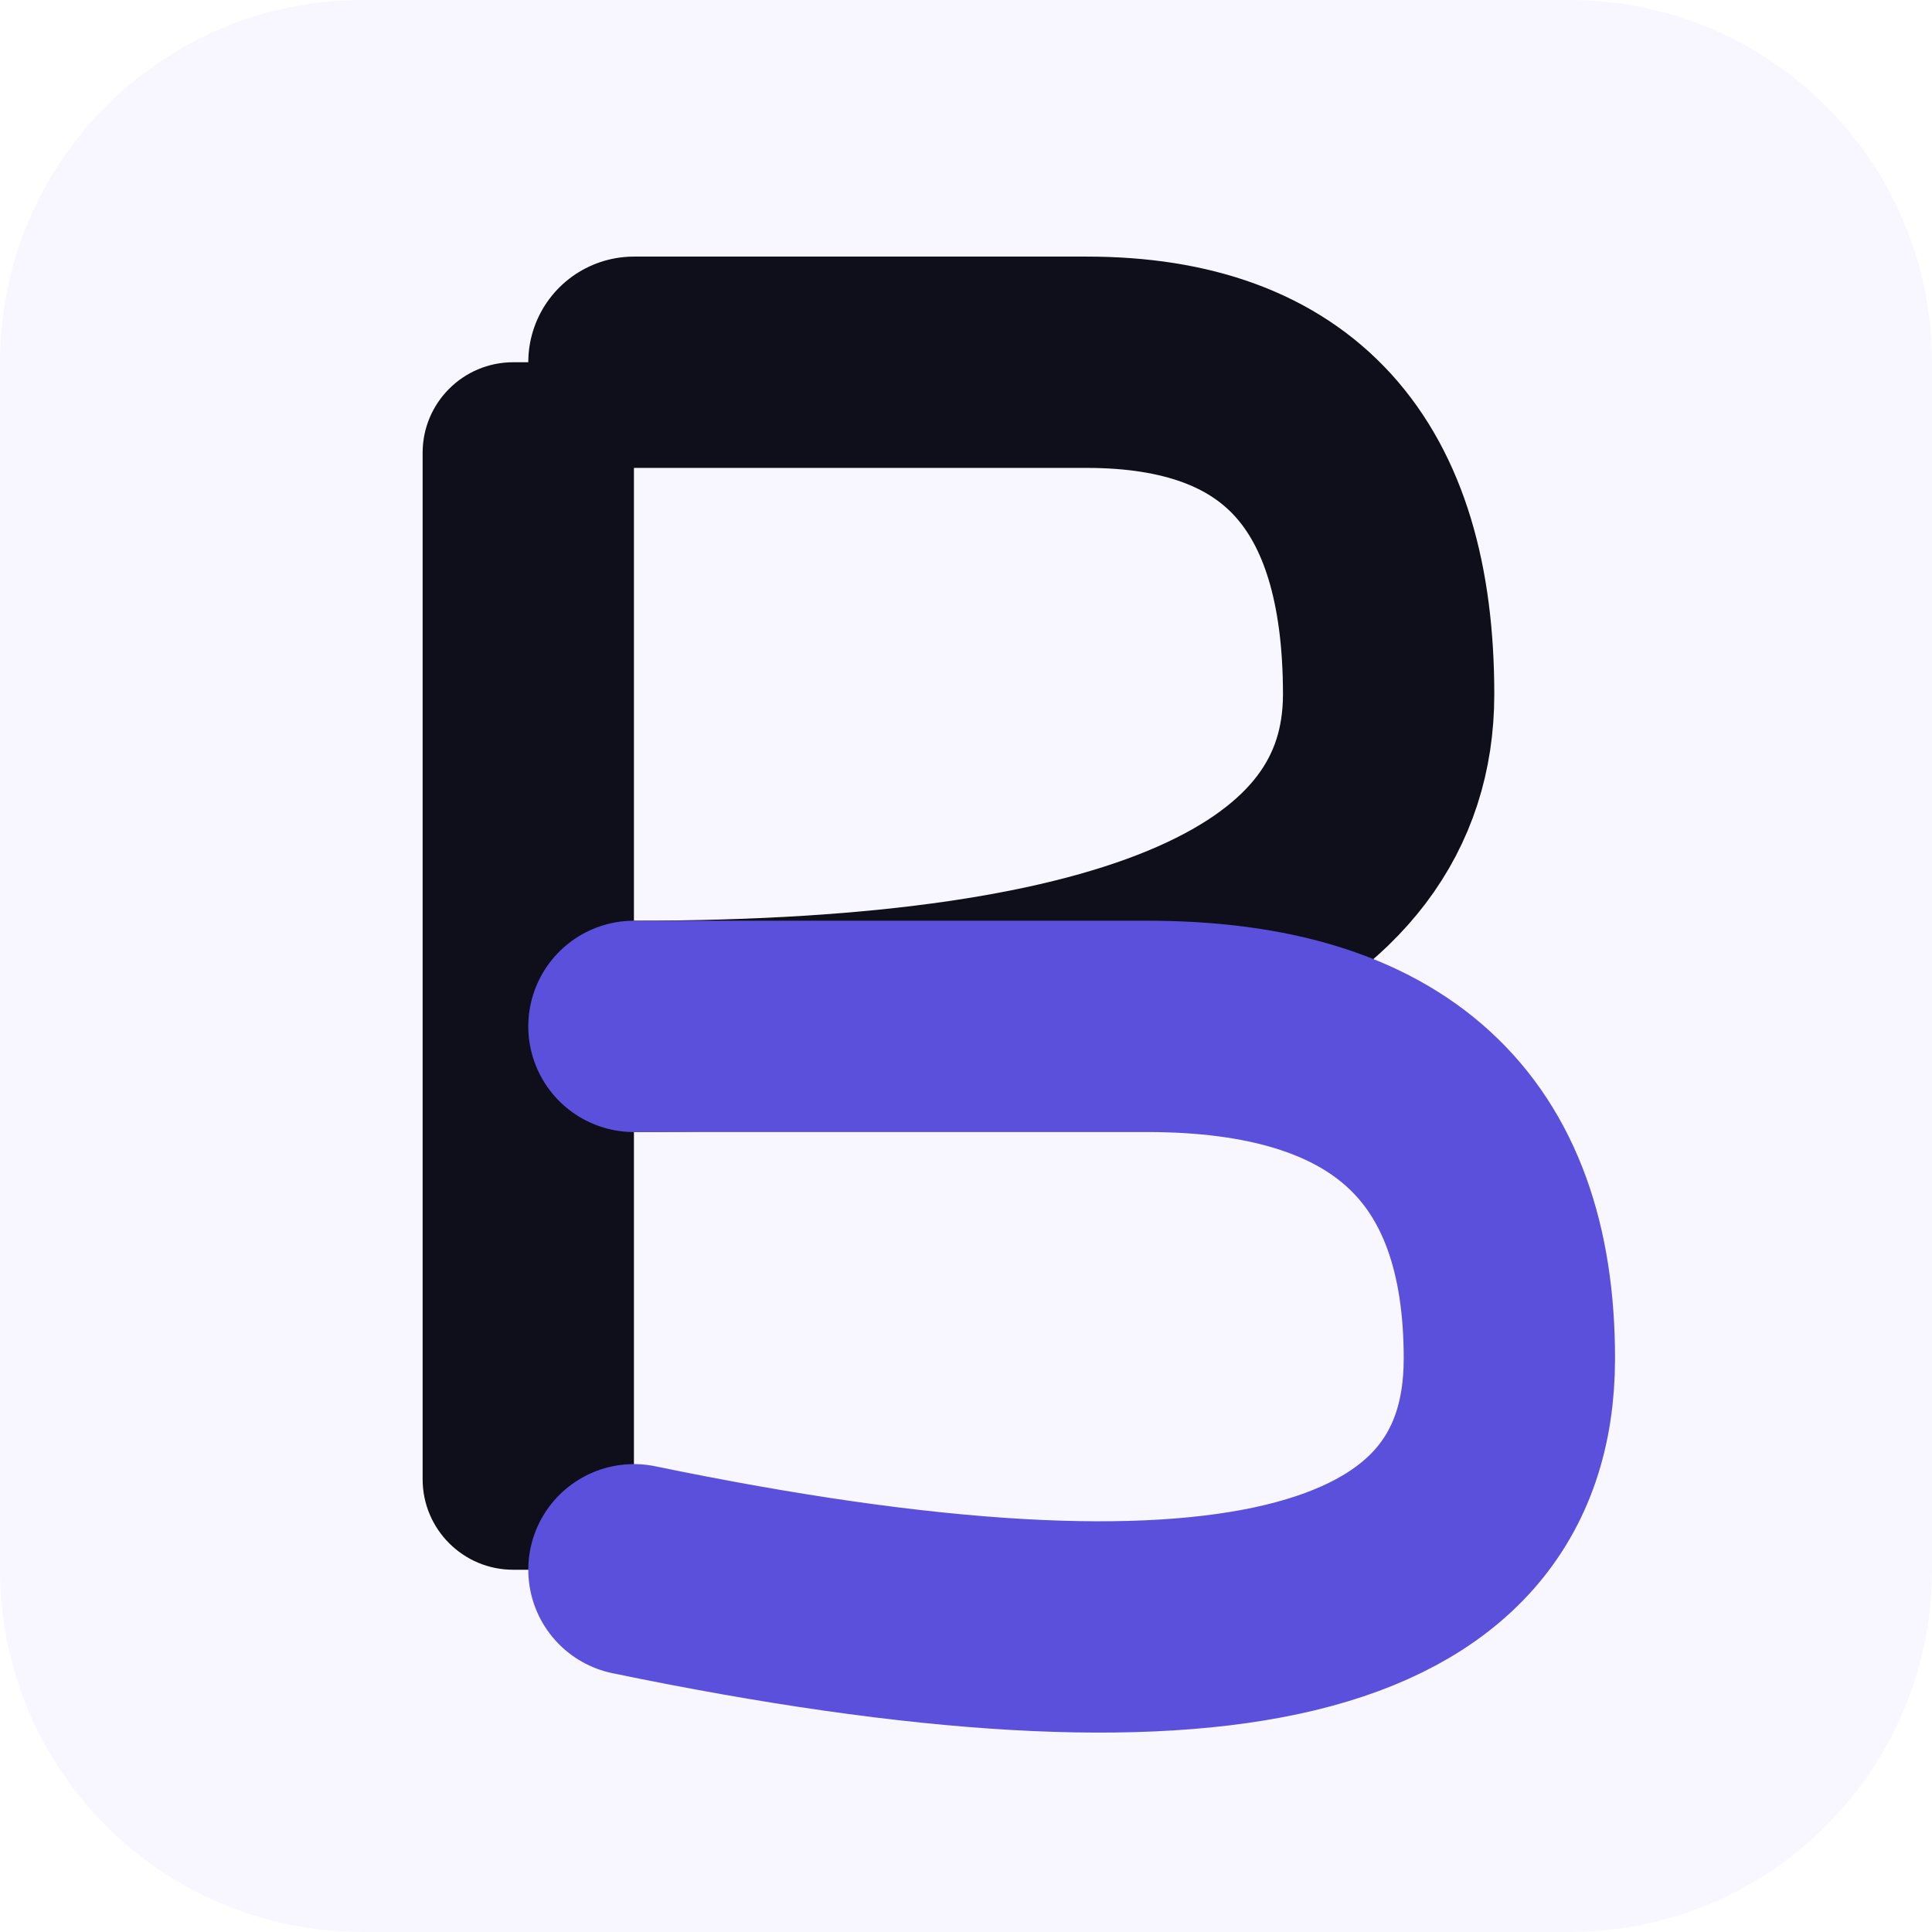
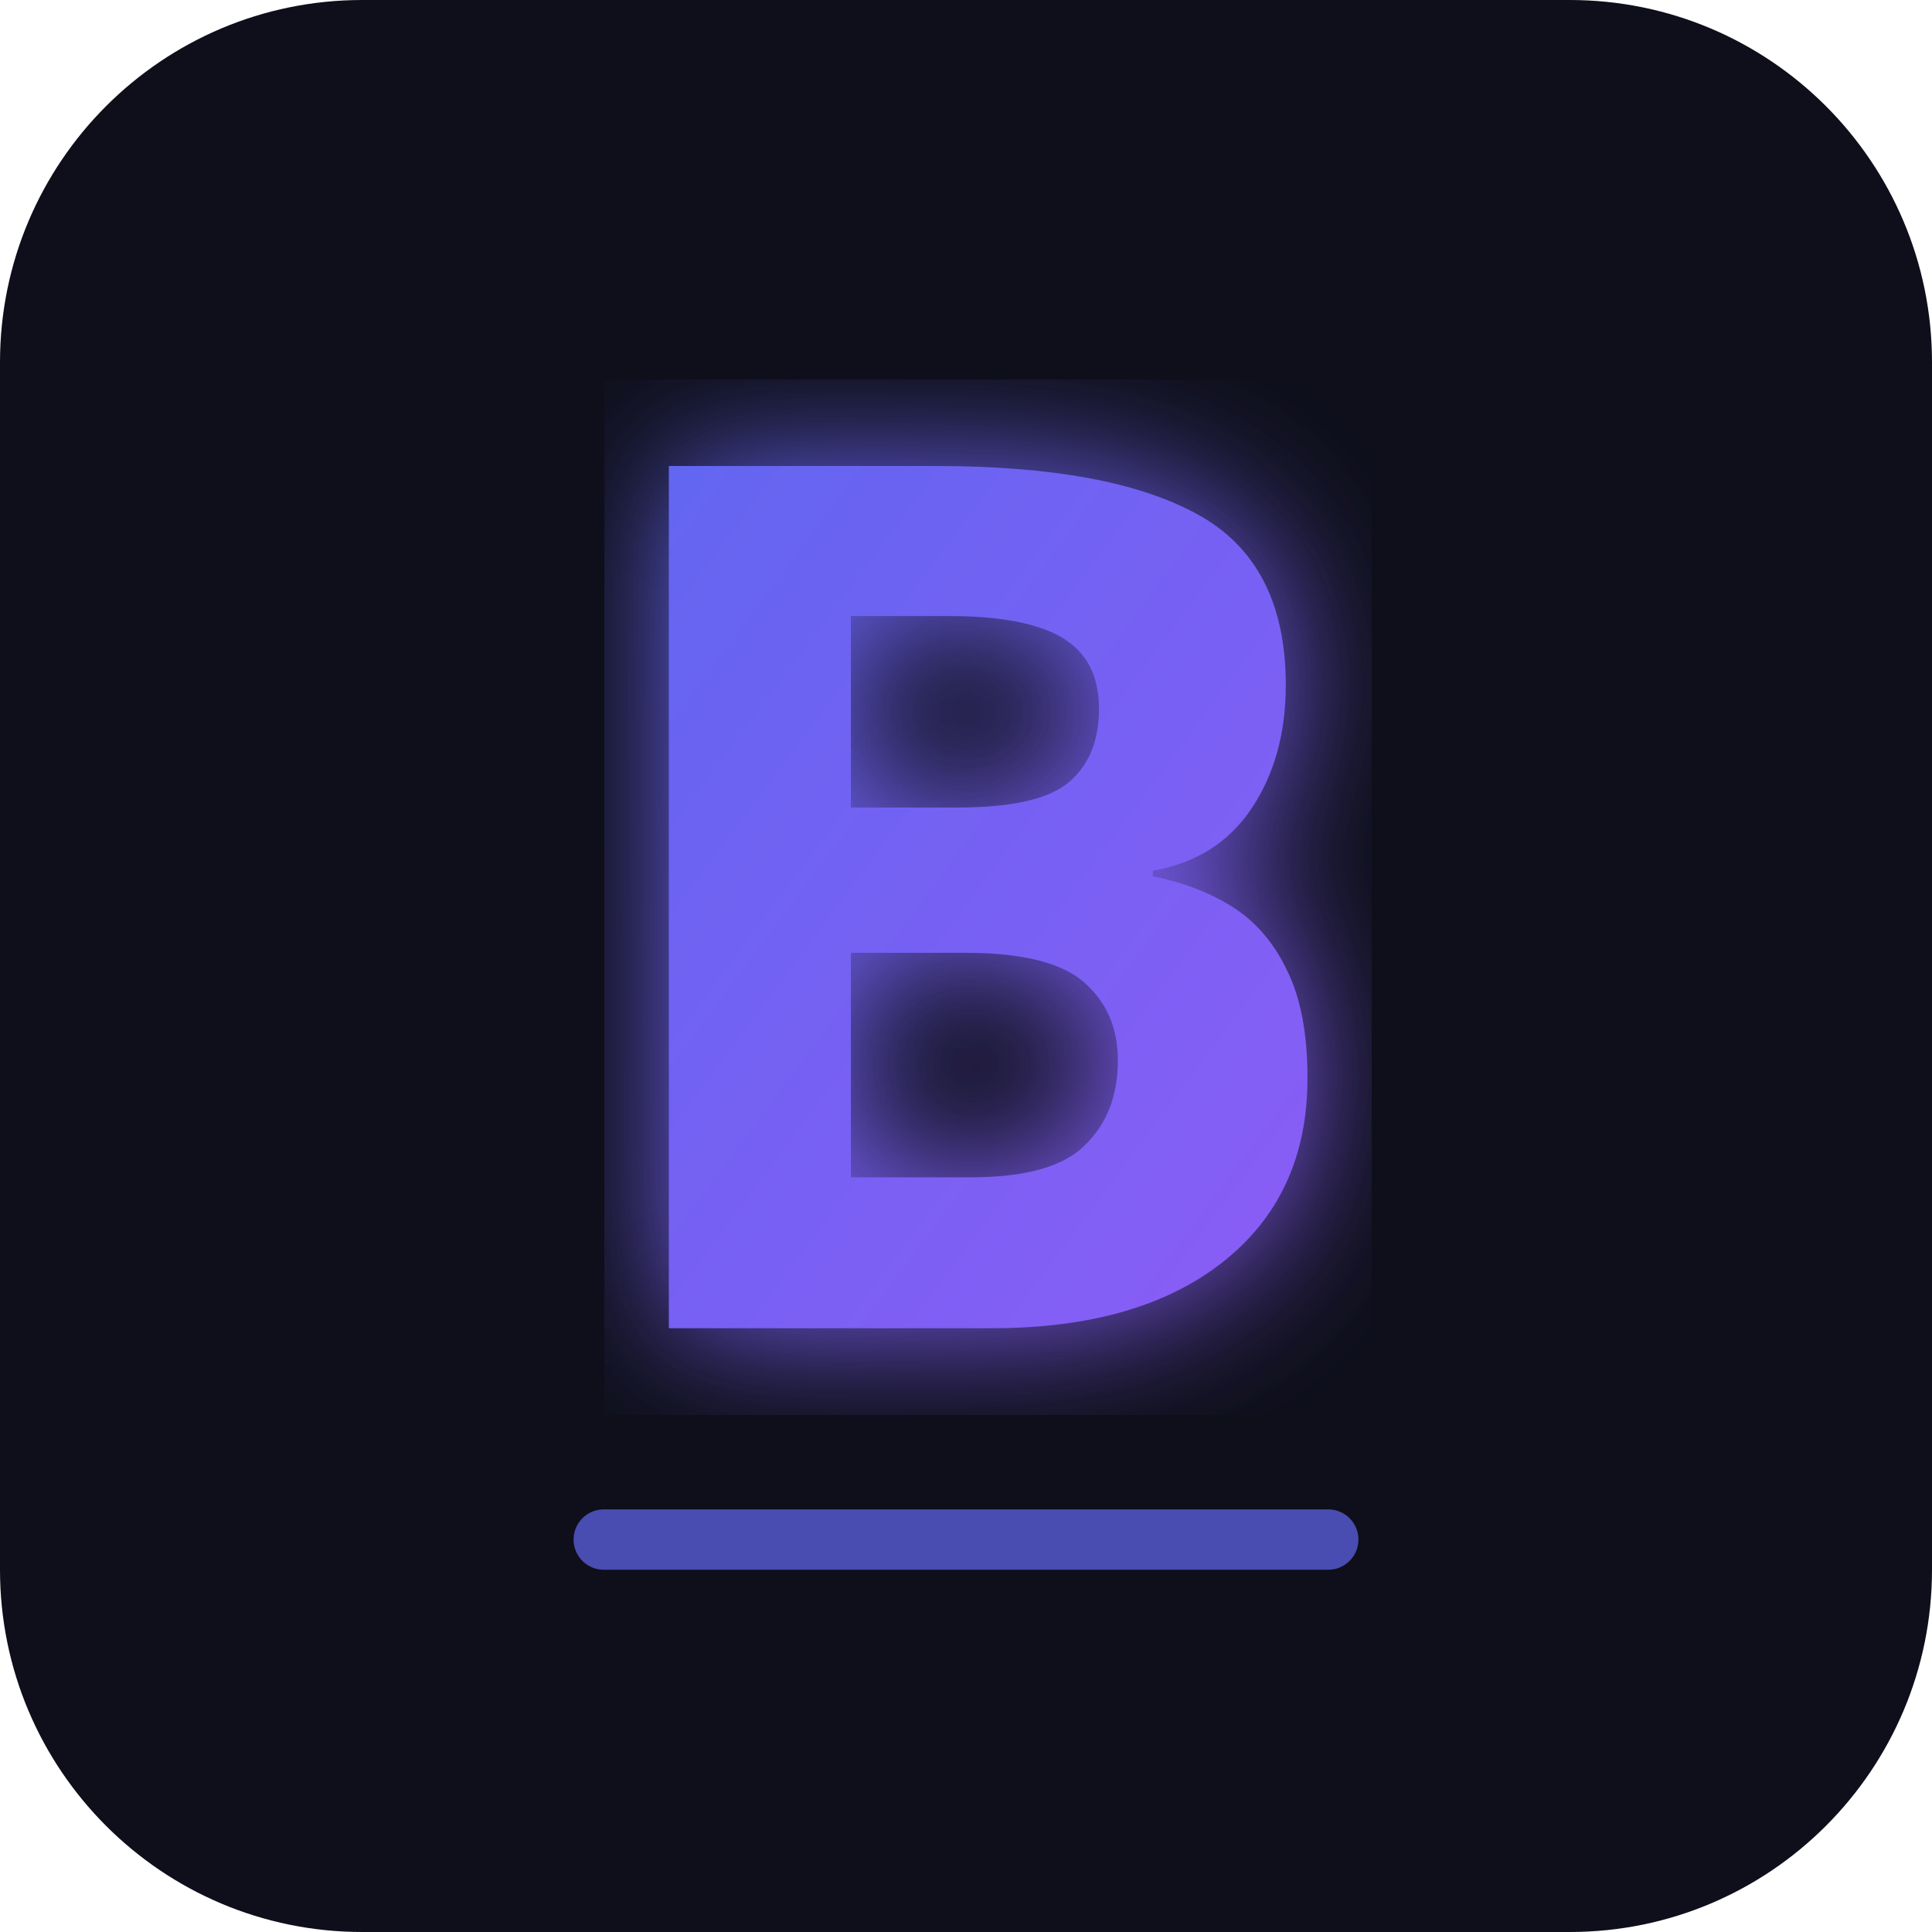
<svg xmlns="http://www.w3.org/2000/svg" viewBox="0 0 32 32" fill="none">
-   <rect width="32" height="32" rx="6" fill="#F8F7FF" />
-   <rect x="7" y="6" width="3.5" height="20" rx="1.5" fill="#0E0F1A" />
-   <path d="M 10.5 6 L 18 6 Q 23 6 23 11.5 Q 23 17 10.5 17" stroke="#0E0F1A" stroke-width="3.5" stroke-linecap="round" stroke-linejoin="round" fill="none" />
-   <path d="M 10.5 17 L 19 17 Q 25 17 25 22.5 Q 25 29 10.5 26" stroke="#5B50DC" stroke-width="3.5" stroke-linecap="round" stroke-linejoin="round" fill="none" />
+   <defs>
+     <linearGradient id="bGrad" x1="0" y1="0" x2="1" y2="1">
+       <stop offset="0%" stop-color="#6366f1" />
+       <stop offset="100%" stop-color="#8b5cf6" />
+     </linearGradient>
+     <filter id="glow">
+       <feGaussianBlur stdDeviation="1.2" result="blur" />
+       <feMerge>
+         <feMergeNode in="blur" />
+         <feMergeNode in="SourceGraphic" />
+       </feMerge>
+     </filter>
+   </defs>
+   <rect width="32" height="32" rx="6" fill="#0e0f1a" />
+   <text x="16" y="22" font-family="'Arial Black', 'Impact', sans-serif" font-weight="900" font-size="20" text-anchor="middle" fill="url(#bGrad)" filter="url(#glow)">B</text>
+   <line x1="10" y1="25.5" x2="22" y2="25.5" stroke="#6366f1" stroke-width="1" stroke-linecap="round" opacity="0.7" />
</svg>
